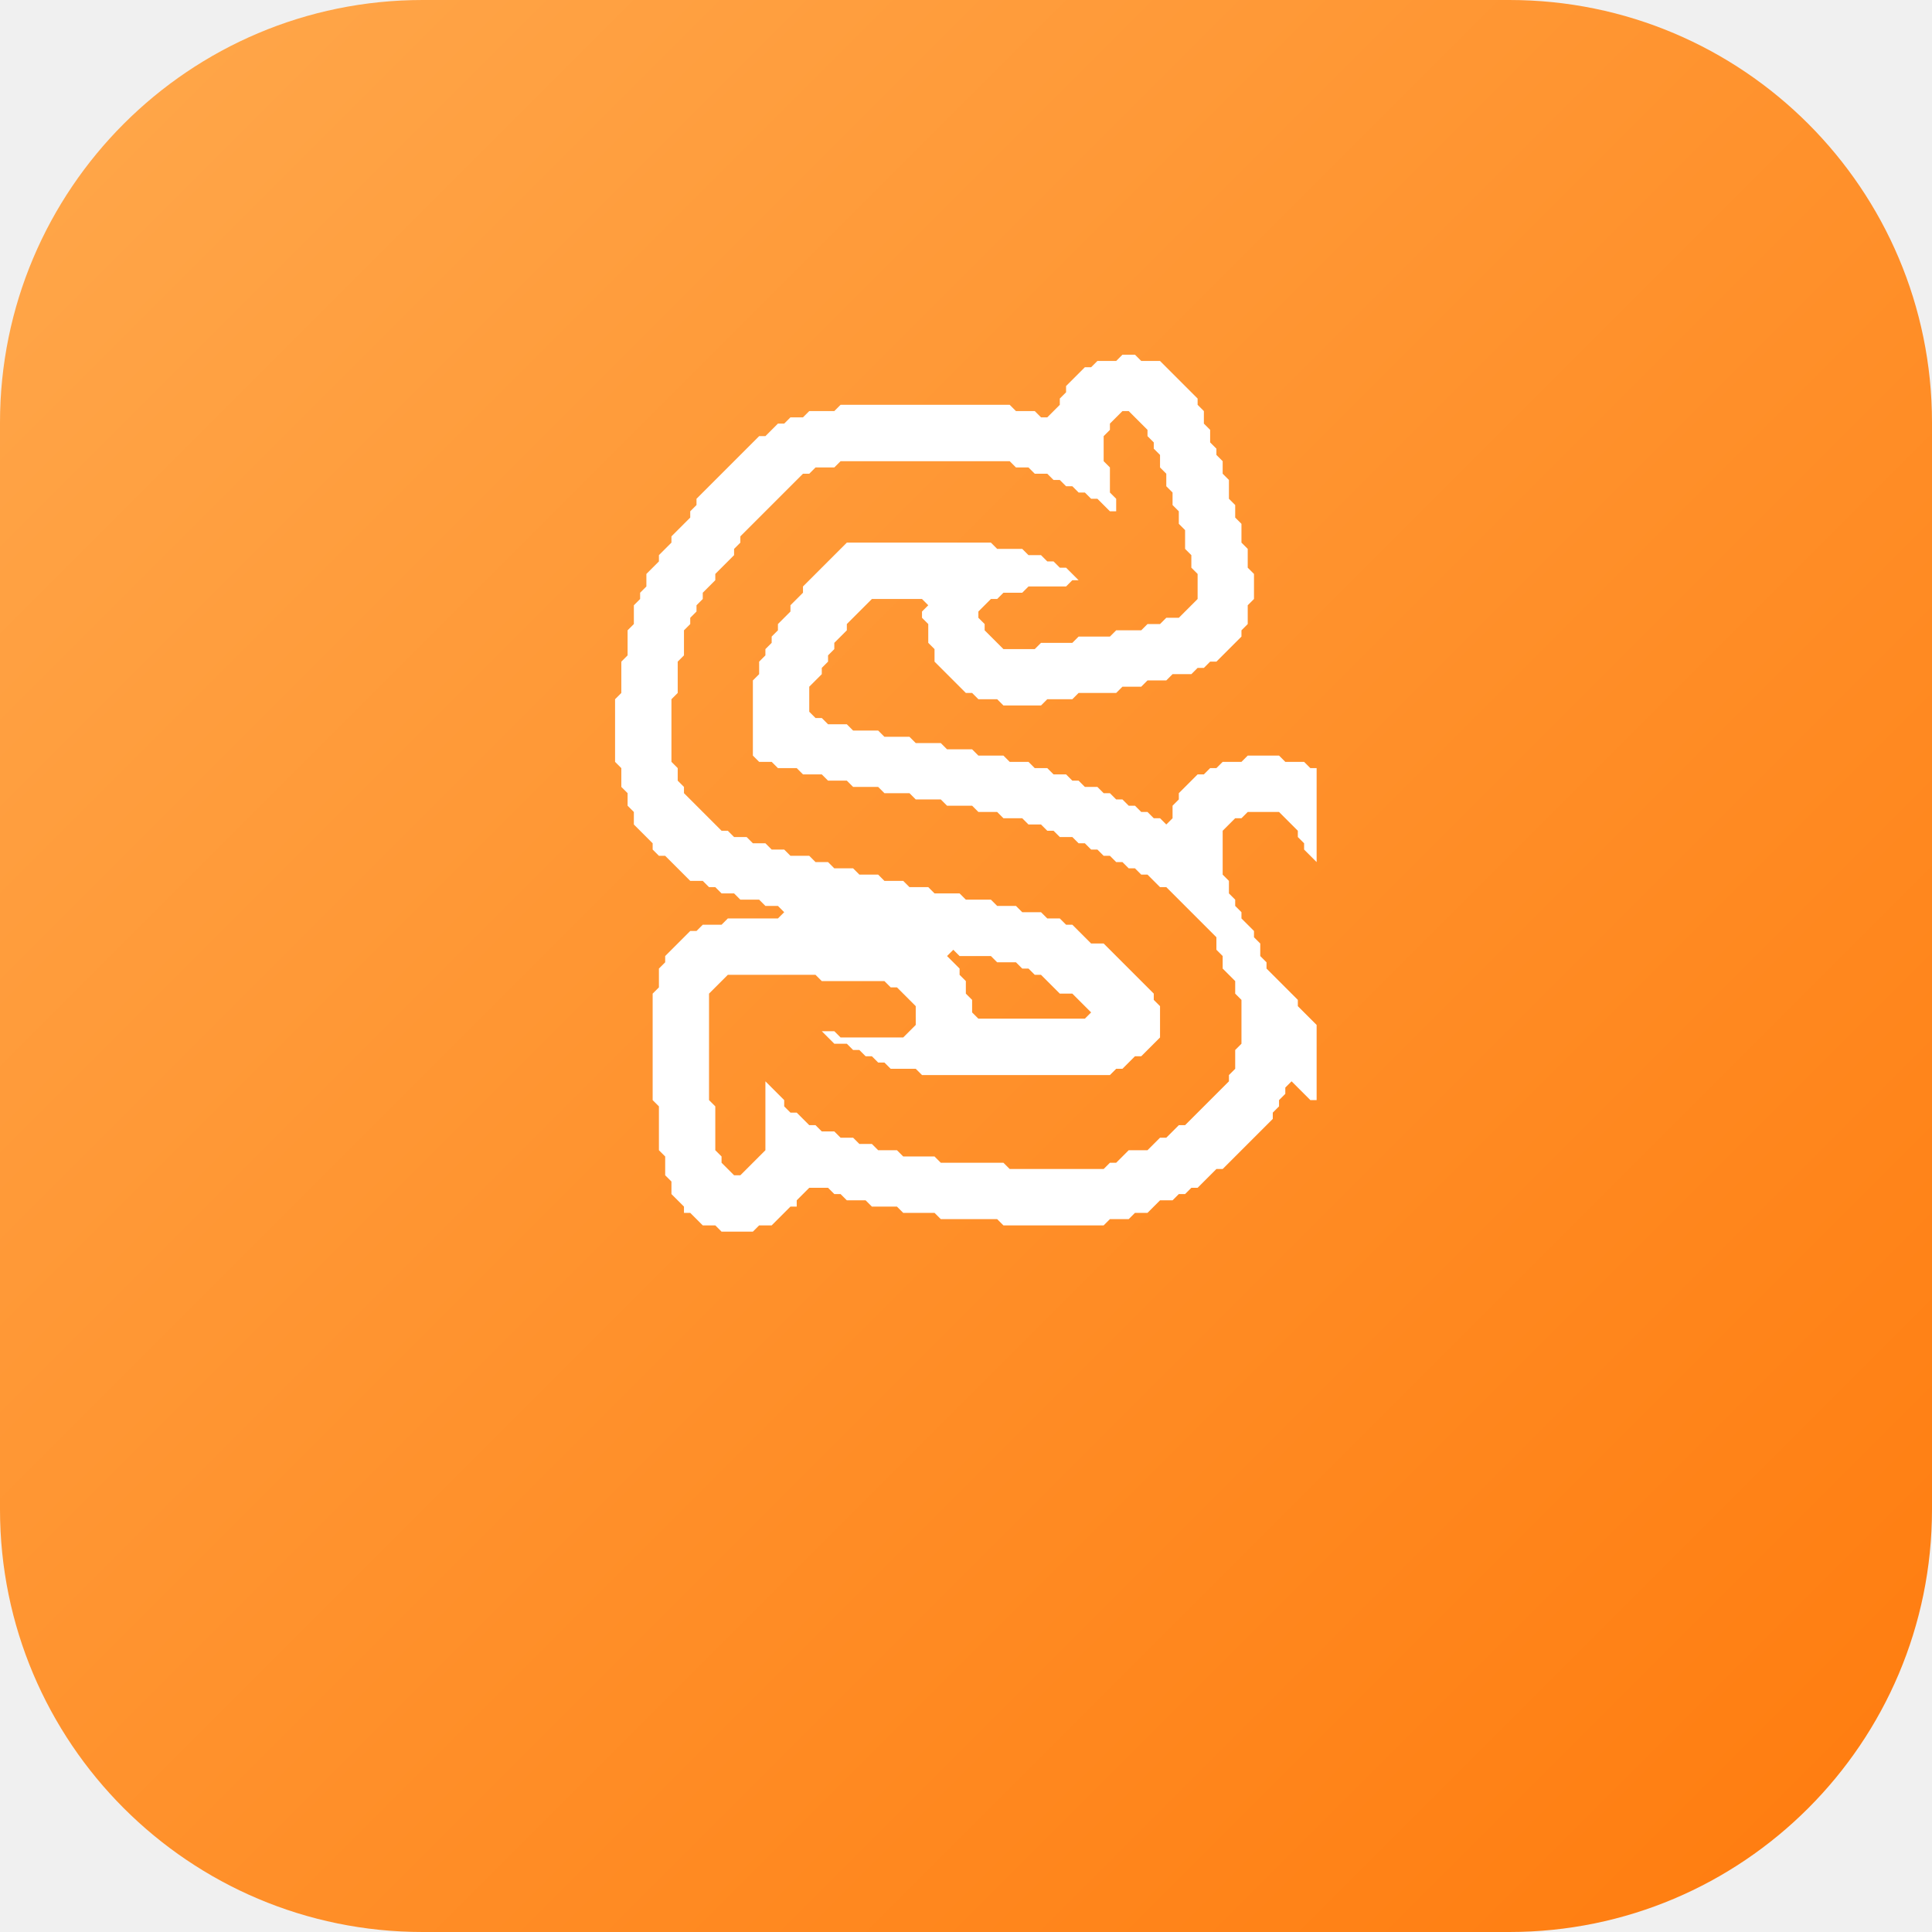
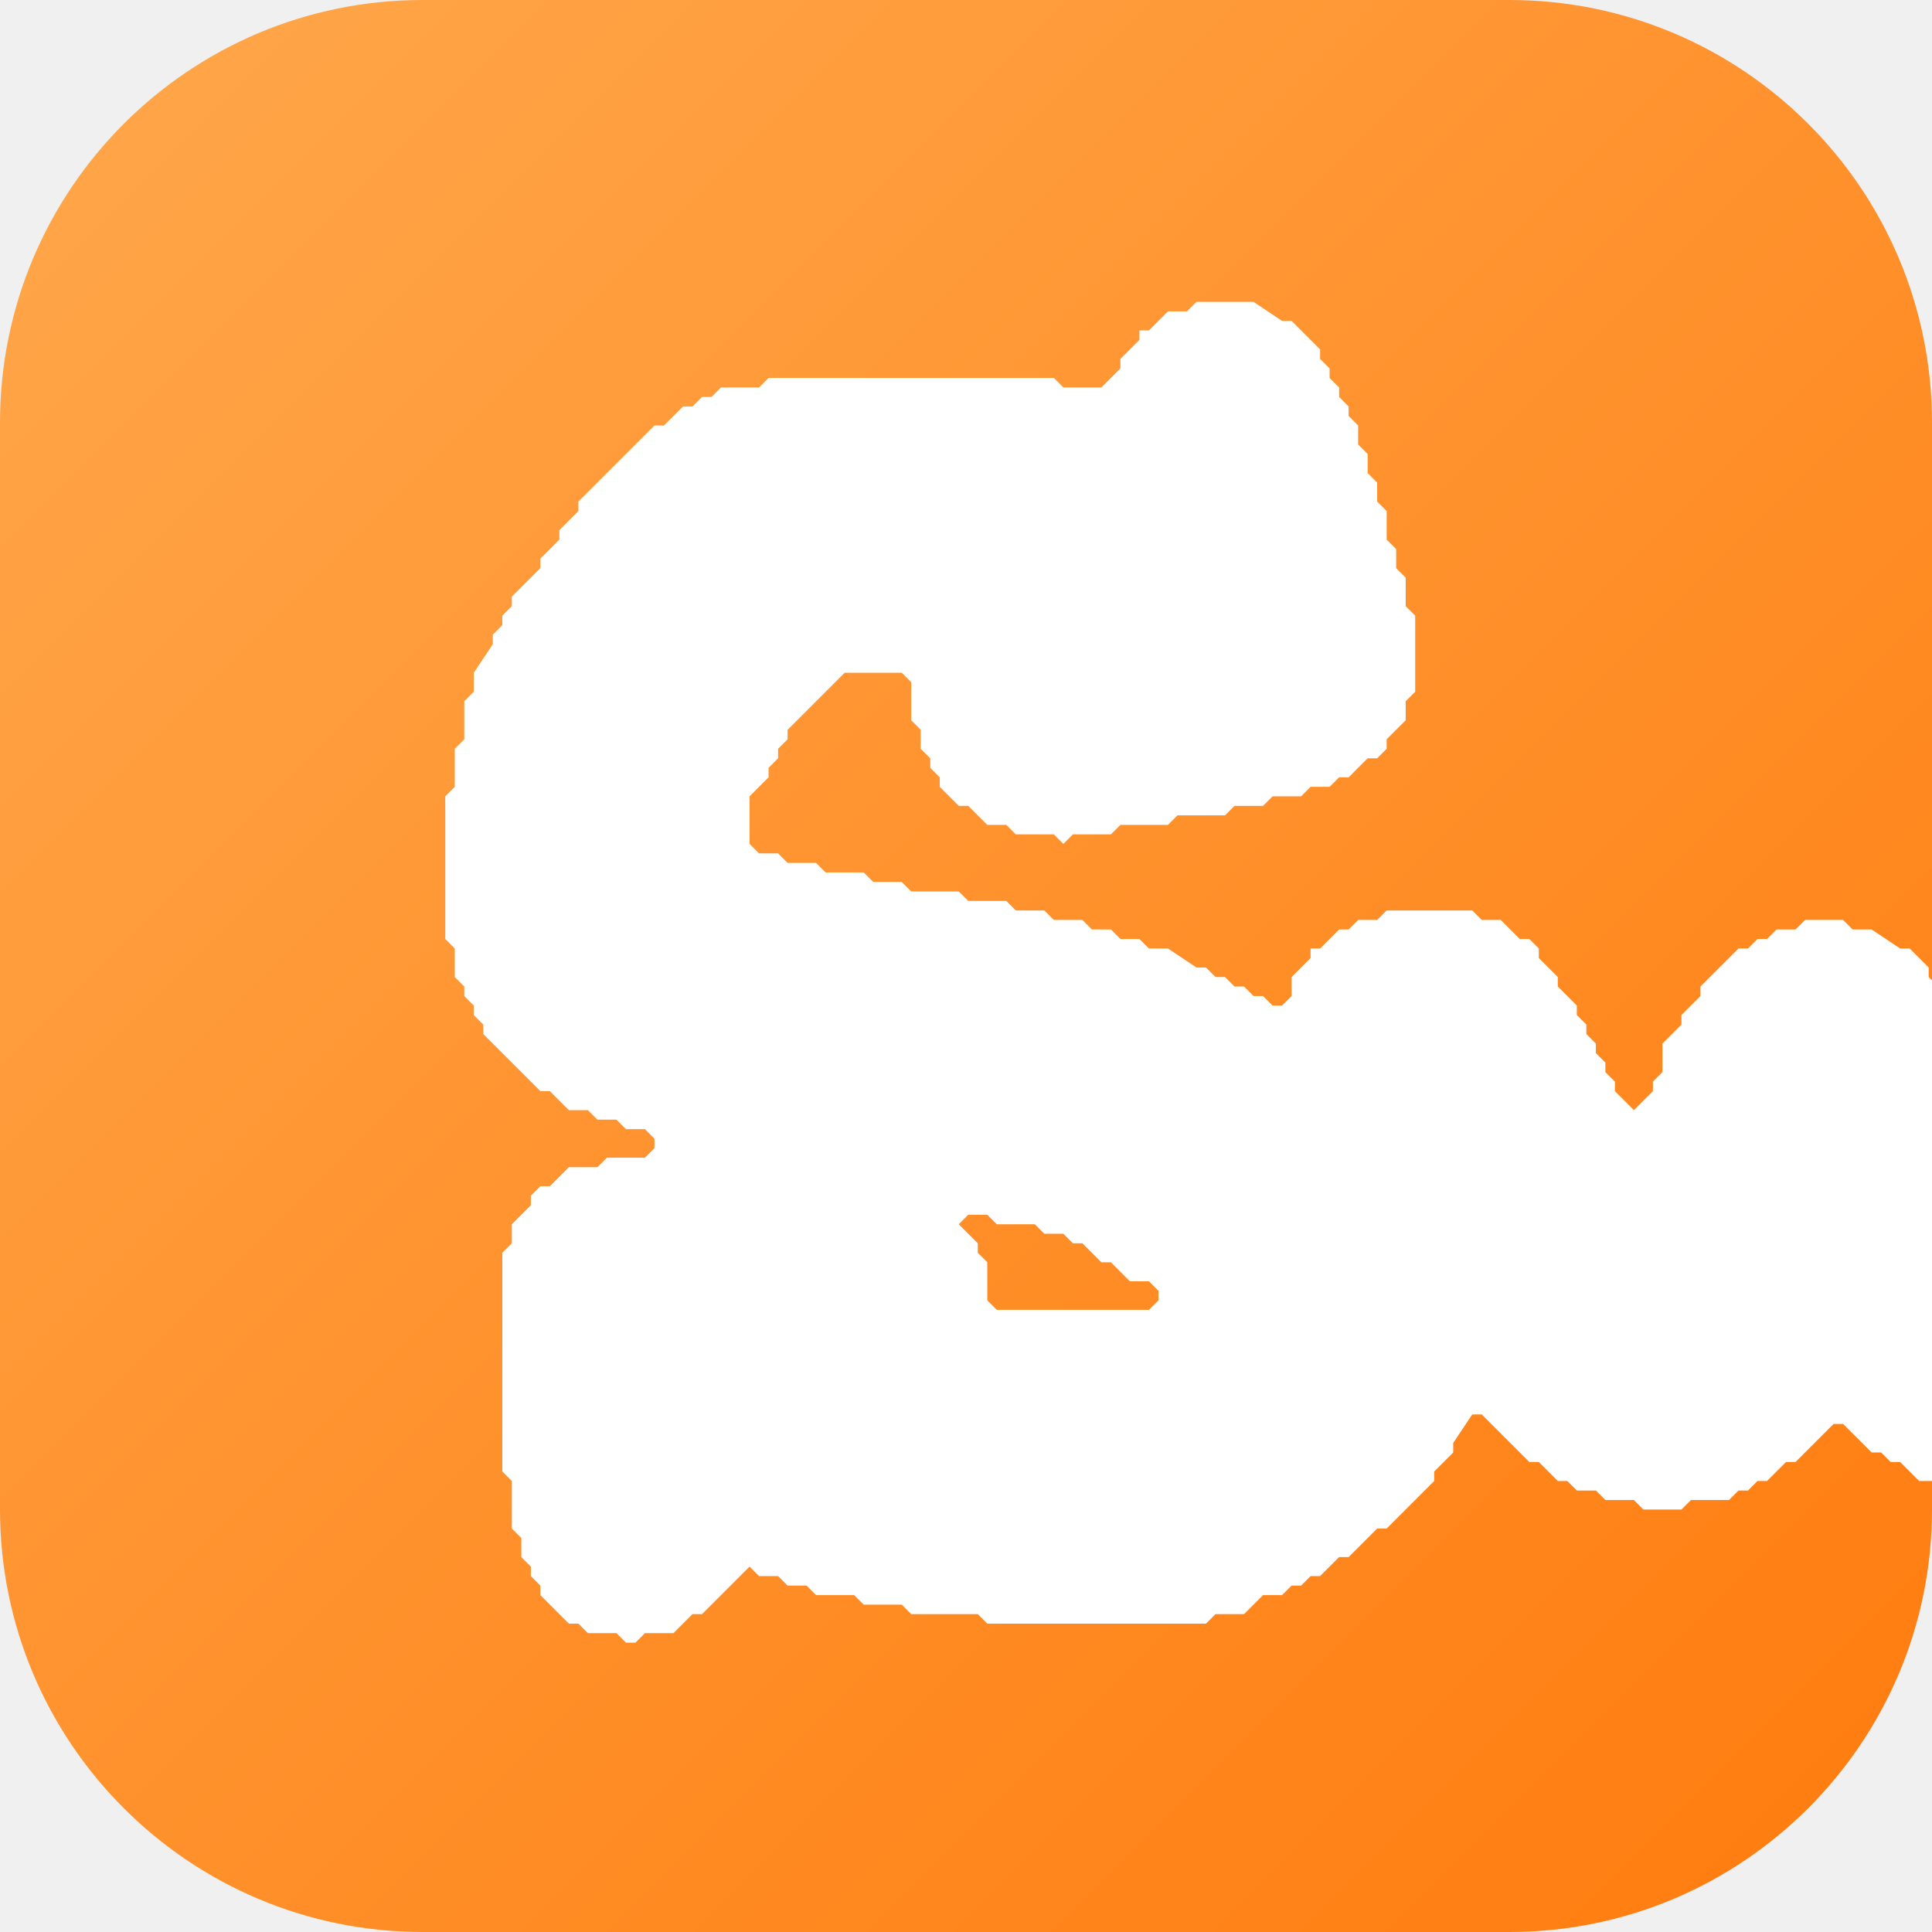
<svg xmlns="http://www.w3.org/2000/svg" viewBox="0 0 512 512" role="img" aria-labelledby="title desc">
  <defs>
    <linearGradient id="swapp-orange" x1="0" y1="0" x2="1" y2="1">
      <stop offset="0" stop-color="#FFA84C" />
      <stop offset="1" stop-color="#FF7B0D" />
    </linearGradient>
-     <clipPath id="initial-s">
-       <rect x="0" y="0" width="112" height="188" />
-     </clipPath>
  </defs>
  <rect width="512" height="512" rx="112" fill="url(#swapp-orange)" />
-   <g transform="translate(163 94) scale(1.66)" clip-path="url(#initial-s)">
-     <path d="M 5,35 L 5,37 L 4,38 L 4,39 L 3,40 L 3,43 L 2,44 L 2,48 L 1,49 L 1,54 L 0,55 L 0,65 L 1,66 L 1,69 L 2,70 L 2,72 L 3,73 L 3,75 L 6,78 L 6,79 L 7,80 L 8,80 L 12,84 L 14,84 L 15,85 L 16,85 L 17,86 L 19,86 L 20,87 L 23,87 L 24,88 L 26,88 L 27,89 L 26,90 L 18,90 L 17,91 L 14,91 L 13,92 L 12,92 L 8,96 L 8,97 L 7,98 L 7,101 L 6,102 L 6,119 L 7,120 L 7,127 L 8,128 L 8,131 L 9,132 L 9,134 L 11,136 L 11,137 L 12,137 L 14,139 L 16,139 L 17,140 L 22,140 L 23,139 L 25,139 L 28,136 L 29,136 L 29,135 L 31,133 L 34,133 L 35,134 L 36,134 L 37,135 L 40,135 L 41,136 L 45,136 L 46,137 L 51,137 L 52,138 L 61,138 L 62,139 L 78,139 L 79,138 L 82,138 L 83,137 L 85,137 L 87,135 L 89,135 L 90,134 L 91,134 L 92,133 L 93,133 L 96,130 L 97,130 L 105,122 L 105,121 L 106,120 L 106,119 L 107,118 L 107,117 L 108,116 L 111,119 L 112,119 L 116,123 L 117,123 L 118,124 L 119,124 L 120,125 L 123,125 L 124,126 L 133,126 L 134,125 L 136,125 L 137,124 L 138,124 L 139,123 L 140,123 L 144,119 L 145,119 L 145,118 L 146,117 L 148,119 L 149,119 L 152,122 L 153,122 L 154,123 L 156,123 L 157,124 L 160,124 L 161,125 L 164,125 L 165,124 L 168,124 L 169,123 L 171,123 L 172,122 L 173,122 L 174,121 L 175,121 L 181,115 L 182,116 L 182,117 L 183,118 L 183,119 L 190,126 L 191,126 L 192,127 L 193,127 L 194,128 L 195,128 L 196,129 L 199,129 L 200,130 L 204,130 L 205,131 L 216,131 L 217,130 L 220,130 L 221,129 L 222,129 L 223,128 L 224,128 L 226,126 L 227,126 L 230,129 L 231,129 L 232,130 L 233,130 L 234,131 L 236,131 L 237,132 L 243,132 L 244,133 L 244,143 L 245,144 L 245,157 L 246,158 L 246,165 L 247,166 L 247,170 L 248,171 L 248,173 L 249,174 L 249,176 L 251,178 L 251,179 L 255,183 L 256,183 L 257,184 L 260,184 L 261,185 L 265,185 L 266,184 L 268,184 L 269,183 L 270,183 L 274,179 L 274,178 L 275,177 L 275,175 L 276,174 L 276,170 L 277,169 L 277,165 L 276,164 L 276,152 L 275,151 L 275,139 L 274,138 L 274,124 L 275,123 L 277,123 L 278,122 L 280,122 L 281,121 L 283,121 L 284,120 L 285,120 L 286,119 L 287,119 L 288,118 L 289,118 L 290,117 L 291,117 L 293,115 L 294,115 L 295,114 L 296,115 L 296,136 L 295,137 L 295,155 L 296,156 L 296,167 L 297,168 L 297,171 L 298,172 L 298,173 L 299,174 L 299,175 L 300,176 L 300,177 L 304,181 L 305,181 L 306,182 L 309,182 L 310,183 L 313,183 L 314,182 L 317,182 L 318,181 L 319,181 L 323,177 L 323,175 L 324,174 L 324,172 L 325,171 L 325,165 L 326,164 L 326,155 L 325,154 L 325,133 L 326,132 L 326,125 L 327,124 L 328,124 L 329,123 L 332,123 L 333,122 L 335,122 L 336,121 L 338,121 L 339,120 L 340,120 L 341,119 L 342,119 L 343,118 L 344,118 L 345,117 L 346,117 L 347,116 L 348,116 L 350,114 L 351,114 L 354,111 L 355,111 L 362,104 L 362,102 L 363,101 L 363,98 L 364,97 L 364,85 L 363,84 L 363,80 L 362,79 L 362,76 L 361,75 L 361,74 L 360,73 L 360,72 L 359,71 L 359,70 L 353,64 L 352,64 L 350,62 L 349,62 L 346,59 L 345,59 L 344,58 L 343,58 L 342,57 L 339,57 L 338,56 L 334,56 L 333,55 L 327,55 L 326,56 L 322,56 L 321,57 L 312,57 L 311,58 L 309,58 L 308,59 L 307,59 L 305,61 L 304,61 L 304,62 L 302,64 L 300,62 L 299,62 L 297,60 L 296,60 L 294,58 L 293,58 L 292,57 L 291,57 L 290,56 L 289,56 L 288,55 L 287,55 L 286,54 L 283,54 L 282,53 L 271,53 L 270,54 L 267,54 L 266,55 L 263,55 L 262,56 L 256,56 L 255,57 L 253,57 L 252,58 L 251,58 L 250,59 L 249,59 L 248,60 L 248,61 L 246,63 L 246,64 L 244,66 L 243,65 L 243,63 L 242,62 L 242,61 L 239,58 L 238,58 L 236,56 L 233,56 L 232,55 L 228,55 L 227,54 L 225,54 L 224,55 L 218,55 L 217,56 L 214,56 L 213,57 L 211,57 L 210,58 L 208,58 L 207,59 L 206,59 L 205,60 L 204,60 L 202,62 L 201,62 L 200,63 L 198,61 L 198,60 L 194,56 L 193,56 L 192,55 L 190,55 L 189,54 L 185,54 L 184,55 L 182,55 L 181,56 L 180,56 L 178,58 L 177,58 L 176,59 L 176,60 L 173,63 L 173,64 L 172,65 L 172,66 L 171,67 L 171,68 L 169,70 L 169,71 L 168,72 L 168,73 L 167,74 L 167,75 L 166,76 L 166,77 L 164,79 L 164,80 L 163,81 L 163,82 L 162,83 L 161,82 L 161,79 L 160,78 L 160,77 L 159,76 L 159,75 L 157,73 L 157,72 L 152,67 L 151,67 L 150,66 L 146,66 L 145,65 L 144,66 L 141,66 L 140,67 L 139,67 L 138,68 L 137,68 L 131,74 L 131,75 L 129,77 L 129,78 L 128,79 L 128,82 L 127,83 L 127,84 L 125,86 L 124,85 L 124,84 L 122,82 L 122,81 L 121,80 L 121,79 L 120,78 L 120,77 L 119,76 L 119,75 L 118,74 L 118,73 L 116,71 L 116,70 L 112,66 L 111,66 L 110,65 L 107,65 L 106,64 L 101,64 L 100,65 L 97,65 L 96,66 L 95,66 L 94,67 L 93,67 L 90,70 L 90,71 L 89,72 L 89,74 L 88,75 L 87,74 L 86,74 L 85,73 L 84,73 L 83,72 L 82,72 L 81,71 L 80,71 L 79,70 L 78,70 L 77,69 L 75,69 L 74,68 L 73,68 L 72,67 L 70,67 L 69,66 L 67,66 L 66,65 L 63,65 L 62,64 L 58,64 L 57,63 L 53,63 L 52,62 L 48,62 L 47,61 L 43,61 L 42,60 L 38,60 L 37,59 L 34,59 L 33,58 L 32,58 L 31,57 L 31,53 L 33,51 L 33,50 L 34,49 L 34,48 L 35,47 L 35,46 L 37,44 L 37,43 L 41,39 L 49,39 L 50,40 L 49,41 L 49,42 L 50,43 L 50,46 L 51,47 L 51,49 L 56,54 L 57,54 L 58,55 L 61,55 L 62,56 L 68,56 L 69,55 L 73,55 L 74,54 L 80,54 L 81,53 L 84,53 L 85,52 L 88,52 L 89,51 L 92,51 L 93,50 L 94,50 L 95,49 L 96,49 L 100,45 L 100,44 L 101,43 L 101,40 L 102,39 L 102,35 L 101,34 L 101,31 L 100,30 L 100,27 L 99,26 L 99,24 L 98,23 L 98,20 L 97,19 L 97,17 L 96,16 L 96,15 L 95,14 L 95,12 L 94,11 L 94,9 L 93,8 L 93,7 L 87,1 L 84,1 L 83,0 L 81,0 L 80,1 L 77,1 L 76,2 L 75,2 L 72,5 L 72,6 L 71,7 L 71,8 L 69,10 L 68,10 L 67,9 L 64,9 L 63,8 L 36,8 L 35,9 L 31,9 L 30,10 L 28,10 L 27,11 L 26,11 L 24,13 L 23,13 L 13,23 L 13,24 L 12,25 L 12,26 L 9,29 L 9,30 L 7,32 L 7,33 Z M 54,97 L 55,96 L 60,96 L 61,97 L 64,97 L 65,98 L 66,98 L 67,99 L 68,99 L 71,102 L 73,102 L 76,105 L 75,106 L 58,106 L 57,105 L 57,103 L 56,102 L 56,100 L 55,99 L 55,98 Z M 53,96 L 54,95 L 55,96 L 54,97 Z M 333,64 L 334,65 L 337,65 L 338,66 L 339,66 L 340,67 L 341,67 L 343,69 L 344,69 L 346,71 L 347,71 L 352,76 L 352,77 L 353,78 L 353,80 L 354,81 L 354,84 L 355,85 L 355,97 L 354,98 L 354,99 L 349,104 L 348,104 L 345,107 L 344,107 L 343,108 L 342,108 L 340,110 L 339,110 L 338,111 L 337,111 L 336,112 L 334,112 L 333,113 L 332,113 L 331,114 L 328,114 L 327,115 L 319,115 L 318,114 L 317,115 L 317,130 L 316,131 L 316,157 L 317,158 L 317,162 L 316,163 L 316,170 L 315,171 L 315,172 L 314,173 L 313,173 L 312,174 L 310,174 L 307,171 L 307,170 L 306,169 L 306,168 L 305,167 L 305,156 L 304,155 L 304,137 L 305,136 L 305,108 L 306,107 L 306,94 L 307,93 L 307,84 L 308,83 L 308,76 L 309,75 L 309,71 L 310,70 L 310,69 L 313,66 L 318,66 L 319,67 L 320,67 L 321,66 L 322,66 L 323,65 L 326,65 L 327,64 Z M 337,77 L 336,77 L 335,76 L 334,76 L 333,75 L 329,75 L 328,76 L 325,76 L 324,77 L 322,77 L 320,79 L 320,81 L 319,82 L 319,97 L 318,98 L 318,101 L 330,101 L 331,100 L 333,100 L 334,99 L 335,99 L 336,98 L 337,98 L 338,97 L 339,97 L 340,96 L 340,94 L 341,93 L 341,82 L 340,81 L 340,80 Z M 331,84 L 332,85 L 332,90 L 331,91 L 330,91 L 329,92 L 328,91 L 328,85 L 329,84 Z M 207,69 L 208,69 L 210,67 L 211,67 L 212,66 L 214,66 L 215,65 L 217,65 L 218,64 L 225,64 L 226,63 L 227,63 L 228,64 L 231,64 L 232,65 L 233,65 L 234,66 L 234,67 L 235,68 L 235,69 L 236,70 L 236,78 L 237,79 L 237,90 L 238,91 L 238,96 L 239,97 L 239,100 L 240,101 L 240,102 L 241,103 L 241,104 L 244,107 L 244,109 L 248,113 L 248,114 L 249,115 L 249,118 L 248,119 L 248,121 L 246,123 L 238,123 L 237,122 L 236,122 L 230,116 L 229,116 L 228,115 L 226,115 L 225,116 L 224,116 L 222,118 L 221,118 L 219,120 L 218,120 L 217,121 L 216,121 L 215,122 L 205,122 L 204,121 L 201,121 L 200,120 L 198,120 L 197,119 L 196,119 L 190,113 L 190,112 L 189,111 L 189,108 L 188,107 L 188,100 L 189,99 L 189,95 L 190,94 L 190,91 L 191,90 L 191,89 L 192,88 L 192,87 L 193,86 L 193,85 L 194,84 L 194,83 L 196,81 L 196,80 Z M 221,80 L 217,80 L 216,81 L 215,81 L 214,82 L 213,82 L 209,86 L 209,87 L 208,88 L 208,89 L 206,91 L 206,93 L 205,94 L 205,95 L 204,96 L 204,98 L 203,99 L 203,104 L 204,105 L 204,106 L 205,107 L 206,107 L 207,108 L 209,108 L 210,107 L 212,107 L 220,99 L 220,98 L 221,97 L 221,95 L 222,94 L 222,81 Z M 192,69 L 192,73 L 191,74 L 191,77 L 190,78 L 190,80 L 189,81 L 189,82 L 188,83 L 188,85 L 187,86 L 187,87 L 186,88 L 186,89 L 184,91 L 184,92 L 183,93 L 183,94 L 182,95 L 182,96 L 181,97 L 181,98 L 180,99 L 180,100 L 178,102 L 178,103 L 177,104 L 177,105 L 175,107 L 175,108 L 170,113 L 169,113 L 167,115 L 165,115 L 164,116 L 161,116 L 160,115 L 159,115 L 158,114 L 157,114 L 155,112 L 154,112 L 146,104 L 145,104 L 144,103 L 143,103 L 142,104 L 142,107 L 141,108 L 141,109 L 135,115 L 134,115 L 133,116 L 132,116 L 131,117 L 125,117 L 124,116 L 123,116 L 122,115 L 121,115 L 118,112 L 117,112 L 109,104 L 109,103 L 104,98 L 104,97 L 103,96 L 103,94 L 102,93 L 102,92 L 100,90 L 100,89 L 99,88 L 99,87 L 98,86 L 98,84 L 97,83 L 97,76 L 99,74 L 100,74 L 101,73 L 106,73 L 109,76 L 109,77 L 110,78 L 110,79 L 112,81 L 112,82 L 113,83 L 113,84 L 114,85 L 114,86 L 115,87 L 115,88 L 117,90 L 117,91 L 120,94 L 120,95 L 124,99 L 125,99 L 127,101 L 128,101 L 130,99 L 130,96 L 131,95 L 131,94 L 132,93 L 132,92 L 134,90 L 134,89 L 135,88 L 135,87 L 136,86 L 136,83 L 138,81 L 138,80 L 143,75 L 144,75 L 145,74 L 146,75 L 147,75 L 150,78 L 150,79 L 152,81 L 152,83 L 153,84 L 153,86 L 154,87 L 154,89 L 155,90 L 155,91 L 157,93 L 157,94 L 158,95 L 158,96 L 159,97 L 159,98 L 161,100 L 162,100 L 163,99 L 163,98 L 164,97 L 164,96 L 166,94 L 166,93 L 168,91 L 168,90 L 170,88 L 170,87 L 171,86 L 171,85 L 173,83 L 173,82 L 174,81 L 174,80 L 175,79 L 175,78 L 176,77 L 176,76 L 178,74 L 178,73 L 179,72 L 179,71 L 180,70 L 180,69 L 186,63 L 188,63 L 191,66 L 191,68 Z M 282,62 L 283,63 L 284,63 L 285,64 L 286,64 L 287,65 L 288,65 L 290,67 L 291,67 L 292,68 L 293,68 L 298,73 L 298,74 L 299,75 L 299,76 L 300,77 L 300,79 L 301,80 L 301,84 L 302,85 L 302,95 L 301,96 L 301,97 L 295,103 L 294,103 L 291,106 L 290,106 L 288,108 L 287,108 L 286,109 L 285,109 L 283,111 L 282,111 L 281,112 L 280,112 L 279,113 L 277,113 L 276,114 L 273,114 L 272,115 L 268,115 L 267,114 L 265,114 L 265,139 L 266,140 L 266,152 L 267,153 L 267,165 L 268,166 L 268,168 L 267,169 L 267,173 L 264,176 L 261,176 L 258,173 L 258,172 L 257,171 L 257,170 L 256,169 L 256,166 L 255,165 L 255,158 L 254,157 L 254,144 L 253,143 L 253,124 L 252,123 L 252,81 L 253,80 L 253,70 L 254,69 L 254,67 L 255,66 L 256,66 L 257,65 L 265,65 L 266,64 L 267,64 L 268,63 L 270,63 L 271,62 Z M 283,75 L 282,75 L 281,74 L 280,74 L 279,73 L 274,73 L 273,74 L 271,74 L 270,75 L 268,75 L 265,78 L 265,84 L 264,85 L 264,86 L 265,87 L 265,101 L 266,101 L 267,100 L 276,100 L 277,99 L 279,99 L 280,98 L 281,98 L 282,97 L 283,97 L 287,93 L 287,79 Z M 277,82 L 278,83 L 278,89 L 277,90 L 276,90 L 275,91 L 274,90 L 274,83 L 275,82 Z M 82,9 L 85,12 L 85,13 L 86,14 L 86,15 L 87,16 L 87,18 L 88,19 L 88,21 L 89,22 L 89,24 L 90,25 L 90,27 L 91,28 L 91,31 L 92,32 L 92,34 L 93,35 L 93,39 L 90,42 L 88,42 L 87,43 L 85,43 L 84,44 L 80,44 L 79,45 L 74,45 L 73,46 L 68,46 L 67,47 L 62,47 L 59,44 L 59,43 L 58,42 L 58,41 L 60,39 L 61,39 L 62,38 L 65,38 L 66,37 L 72,37 L 73,36 L 74,36 L 72,34 L 71,34 L 70,33 L 69,33 L 68,32 L 66,32 L 65,31 L 61,31 L 60,30 L 37,30 L 30,37 L 30,38 L 28,40 L 28,41 L 26,43 L 26,44 L 25,45 L 25,46 L 24,47 L 24,48 L 23,49 L 23,51 L 22,52 L 22,64 L 23,65 L 25,65 L 26,66 L 29,66 L 30,67 L 33,67 L 34,68 L 37,68 L 38,69 L 42,69 L 43,70 L 47,70 L 48,71 L 52,71 L 53,72 L 57,72 L 58,73 L 61,73 L 62,74 L 65,74 L 66,75 L 68,75 L 69,76 L 70,76 L 71,77 L 73,77 L 74,78 L 75,78 L 76,79 L 77,79 L 78,80 L 79,80 L 80,81 L 81,81 L 82,82 L 83,82 L 84,83 L 85,83 L 87,85 L 88,85 L 96,93 L 96,95 L 97,96 L 97,98 L 99,100 L 99,102 L 100,103 L 100,110 L 99,111 L 99,114 L 98,115 L 98,116 L 91,123 L 90,123 L 88,125 L 87,125 L 85,127 L 82,127 L 80,129 L 79,129 L 78,130 L 63,130 L 62,129 L 52,129 L 51,128 L 46,128 L 45,127 L 42,127 L 41,126 L 39,126 L 38,125 L 36,125 L 35,124 L 33,124 L 32,123 L 31,123 L 29,121 L 28,121 L 27,120 L 27,119 L 24,116 L 24,127 L 20,131 L 19,131 L 17,129 L 17,128 L 16,127 L 16,120 L 15,119 L 15,102 L 18,99 L 32,99 L 33,100 L 43,100 L 44,101 L 45,101 L 48,104 L 48,107 L 46,109 L 36,109 L 35,108 L 33,108 L 35,110 L 37,110 L 38,111 L 39,111 L 40,112 L 41,112 L 42,113 L 43,113 L 44,114 L 48,114 L 49,115 L 79,115 L 80,114 L 81,114 L 83,112 L 84,112 L 87,109 L 87,104 L 86,103 L 86,102 L 78,94 L 76,94 L 73,91 L 72,91 L 71,90 L 69,90 L 68,89 L 65,89 L 64,88 L 61,88 L 60,87 L 56,87 L 55,86 L 51,86 L 50,85 L 47,85 L 46,84 L 43,84 L 42,83 L 39,83 L 38,82 L 35,82 L 34,81 L 32,81 L 31,80 L 28,80 L 27,79 L 25,79 L 24,78 L 22,78 L 21,77 L 19,77 L 18,76 L 17,76 L 11,70 L 11,69 L 10,68 L 10,66 L 9,65 L 9,55 L 10,54 L 10,49 L 11,48 L 11,44 L 12,43 L 12,42 L 13,41 L 13,40 L 14,39 L 14,38 L 16,36 L 16,35 L 19,32 L 19,31 L 20,30 L 20,29 L 30,19 L 31,19 L 32,18 L 35,18 L 36,17 L 63,17 L 64,18 L 66,18 L 67,19 L 69,19 L 70,20 L 71,20 L 72,21 L 73,21 L 74,22 L 75,22 L 76,23 L 77,23 L 79,25 L 80,25 L 80,23 L 79,22 L 79,18 L 78,17 L 78,13 L 79,12 L 79,11 L 81,9 Z" fill="#fff" fill-rule="evenodd" />
-   </g>
+   <path d="M 0,52 L 0,67 L 1,68 L 1,71 L 2,72 L 2,73 L 3,74 L 3,75 L 4,76 L 4,77 L 10,83 L 11,83 L 13,85 L 15,85 L 16,86 L 18,86 L 19,87 L 21,87 L 22,88 L 22,89 L 21,90 L 17,90 L 16,91 L 13,91 L 11,93 L 10,93 L 9,94 L 9,95 L 7,97 L 7,99 L 6,100 L 6,123 L 7,124 L 7,129 L 8,130 L 8,132 L 9,133 L 9,134 L 10,135 L 10,136 L 13,139 L 14,139 L 15,140 L 18,140 L 19,141 L 20,141 L 21,140 L 24,140 L 26,138 L 27,138 L 32,133 L 33,134 L 35,134 L 36,135 L 38,135 L 39,136 L 43,136 L 44,137 L 48,137 L 49,138 L 56,138 L 57,139 L 80,139 L 81,138 L 84,138 L 86,136 L 88,136 L 89,135 L 90,135 L 91,134 L 92,134 L 94,132 L 95,132 L 98,129 L 99,129 L 104,124 L 104,123 L 106,121 L 106,120 L 108,117 L 109,117 L 114,122 L 115,122 L 117,124 L 118,124 L 119,125 L 121,125 L 122,126 L 125,126 L 126,127 L 130,127 L 131,126 L 135,126 L 136,125 L 137,125 L 138,124 L 139,124 L 141,122 L 142,122 L 146,118 L 147,118 L 150,121 L 151,121 L 152,122 L 153,122 L 155,124 L 158,124 L 159,125 L 166,125 L 167,124 L 170,124 L 171,123 L 172,123 L 173,122 L 174,122 L 176,120 L 177,120 L 181,116 L 182,117 L 182,118 L 184,120 L 184,121 L 188,125 L 189,125 L 191,127 L 192,127 L 195,129 L 197,129 L 198,130 L 202,130 L 203,131 L 217,131 L 218,130 L 221,130 L 222,129 L 223,129 L 225,127 L 227,127 L 228,128 L 229,128 L 231,130 L 232,130 L 235,132 L 238,132 L 239,133 L 243,133 L 244,134 L 244,149 L 245,150 L 245,161 L 246,162 L 246,167 L 247,168 L 247,171 L 248,172 L 248,174 L 249,175 L 249,176 L 250,177 L 250,178 L 252,180 L 252,181 L 253,182 L 254,182 L 256,184 L 258,184 L 259,185 L 267,185 L 268,184 L 269,184 L 270,183 L 271,183 L 274,180 L 274,179 L 276,176 L 276,173 L 277,172 L 277,159 L 276,158 L 276,147 L 275,146 L 275,127 L 274,126 L 274,124 L 275,123 L 279,123 L 280,122 L 282,122 L 283,121 L 284,121 L 285,120 L 286,120 L 287,119 L 288,119 L 289,118 L 290,118 L 292,116 L 293,116 L 295,114 L 296,115 L 296,121 L 295,122 L 295,163 L 296,164 L 296,168 L 297,169 L 297,172 L 298,173 L 298,174 L 299,175 L 299,176 L 301,178 L 301,179 L 302,180 L 303,180 L 305,182 L 308,182 L 309,183 L 315,183 L 316,182 L 318,182 L 320,180 L 321,180 L 322,179 L 322,178 L 324,176 L 324,173 L 325,172 L 325,169 L 326,168 L 326,125 L 327,124 L 329,124 L 330,123 L 334,123 L 337,121 L 339,121 L 340,120 L 341,120 L 342,119 L 343,119 L 344,118 L 345,118 L 346,117 L 347,117 L 349,115 L 350,115 L 352,113 L 353,113 L 356,110 L 357,110 L 361,106 L 361,105 L 363,103 L 363,100 L 364,99 L 364,83 L 363,82 L 363,78 L 362,77 L 362,75 L 361,74 L 361,73 L 360,72 L 360,71 L 358,69 L 358,68 L 355,65 L 354,65 L 352,63 L 351,63 L 348,60 L 347,60 L 345,58 L 344,58 L 343,57 L 341,57 L 340,56 L 336,56 L 335,55 L 325,55 L 324,56 L 321,56 L 320,57 L 311,57 L 310,58 L 308,58 L 307,59 L 306,59 L 302,63 L 301,62 L 300,62 L 298,60 L 297,60 L 296,59 L 295,59 L 293,57 L 292,57 L 291,56 L 290,56 L 287,54 L 284,54 L 283,53 L 278,53 L 277,52 L 276,53 L 269,53 L 268,54 L 265,54 L 264,55 L 262,55 L 261,56 L 260,56 L 259,55 L 258,56 L 254,56 L 253,57 L 252,57 L 251,58 L 250,58 L 246,62 L 246,63 L 245,64 L 244,64 L 242,62 L 242,61 L 241,60 L 241,59 L 240,59 L 238,57 L 237,57 L 234,55 L 231,55 L 230,54 L 221,54 L 220,55 L 216,55 L 215,56 L 212,56 L 209,58 L 207,58 L 206,59 L 205,59 L 203,61 L 202,61 L 200,63 L 199,62 L 199,61 L 197,59 L 197,58 L 195,56 L 194,56 L 191,54 L 184,54 L 183,55 L 181,55 L 179,57 L 178,57 L 174,61 L 174,62 L 172,64 L 172,65 L 171,66 L 171,67 L 170,68 L 170,69 L 168,71 L 168,72 L 167,73 L 167,74 L 166,75 L 166,76 L 165,77 L 165,78 L 162,81 L 161,80 L 161,78 L 160,77 L 160,76 L 158,74 L 158,73 L 156,71 L 156,70 L 154,68 L 153,68 L 150,66 L 148,66 L 147,65 L 143,65 L 142,66 L 140,66 L 139,67 L 138,67 L 137,68 L 136,68 L 132,72 L 132,73 L 130,75 L 130,76 L 128,78 L 128,81 L 127,82 L 127,83 L 125,85 L 123,83 L 123,82 L 122,81 L 122,80 L 121,79 L 121,78 L 120,77 L 120,76 L 119,75 L 119,74 L 117,72 L 117,71 L 115,69 L 115,68 L 114,67 L 113,67 L 111,65 L 109,65 L 108,64 L 99,64 L 98,65 L 96,65 L 95,66 L 94,66 L 92,68 L 91,68 L 91,69 L 89,71 L 89,73 L 88,74 L 87,74 L 86,73 L 85,73 L 84,72 L 83,72 L 82,71 L 81,71 L 80,70 L 79,70 L 76,68 L 74,68 L 73,67 L 71,67 L 70,66 L 68,66 L 67,65 L 64,65 L 63,64 L 60,64 L 59,63 L 55,63 L 54,62 L 49,62 L 48,61 L 45,61 L 44,60 L 40,60 L 39,59 L 36,59 L 35,58 L 33,58 L 32,57 L 32,52 L 34,50 L 34,49 L 35,48 L 35,47 L 36,46 L 36,45 L 42,39 L 48,39 L 49,40 L 49,44 L 50,45 L 50,47 L 51,48 L 51,49 L 52,50 L 52,51 L 54,53 L 55,53 L 57,55 L 59,55 L 60,56 L 64,56 L 65,57 L 66,56 L 70,56 L 71,55 L 76,55 L 77,54 L 82,54 L 83,53 L 86,53 L 87,52 L 90,52 L 91,51 L 93,51 L 94,50 L 95,50 L 97,48 L 98,48 L 99,47 L 99,46 L 101,44 L 101,42 L 102,41 L 102,33 L 101,32 L 101,29 L 100,28 L 100,26 L 99,25 L 99,22 L 98,21 L 98,19 L 97,18 L 97,16 L 96,15 L 96,13 L 95,12 L 95,11 L 94,10 L 94,9 L 93,8 L 93,7 L 92,6 L 92,5 L 89,2 L 88,2 L 85,0 L 79,0 L 78,1 L 76,1 L 74,3 L 73,3 L 73,4 L 71,6 L 71,7 L 69,9 L 65,9 L 64,8 L 34,8 L 33,9 L 29,9 L 28,10 L 27,10 L 26,11 L 25,11 L 23,13 L 22,13 L 14,21 L 14,22 L 12,24 L 12,25 L 10,27 L 10,28 L 7,31 L 7,32 L 6,33 L 6,34 L 5,35 L 5,36 L 3,39 L 3,41 L 2,42 L 2,46 L 1,47 L 1,51 Z M 54,97 L 55,96 L 57,96 L 58,97 L 62,97 L 63,98 L 65,98 L 66,99 L 67,99 L 69,101 L 70,101 L 72,103 L 74,103 L 75,104 L 75,105 L 74,106 L 58,106 L 57,105 L 57,101 L 56,100 L 56,99 Z" fill="#fff" fill-rule="evenodd" transform="translate(118 80) scale(2.52)" />
</svg>
